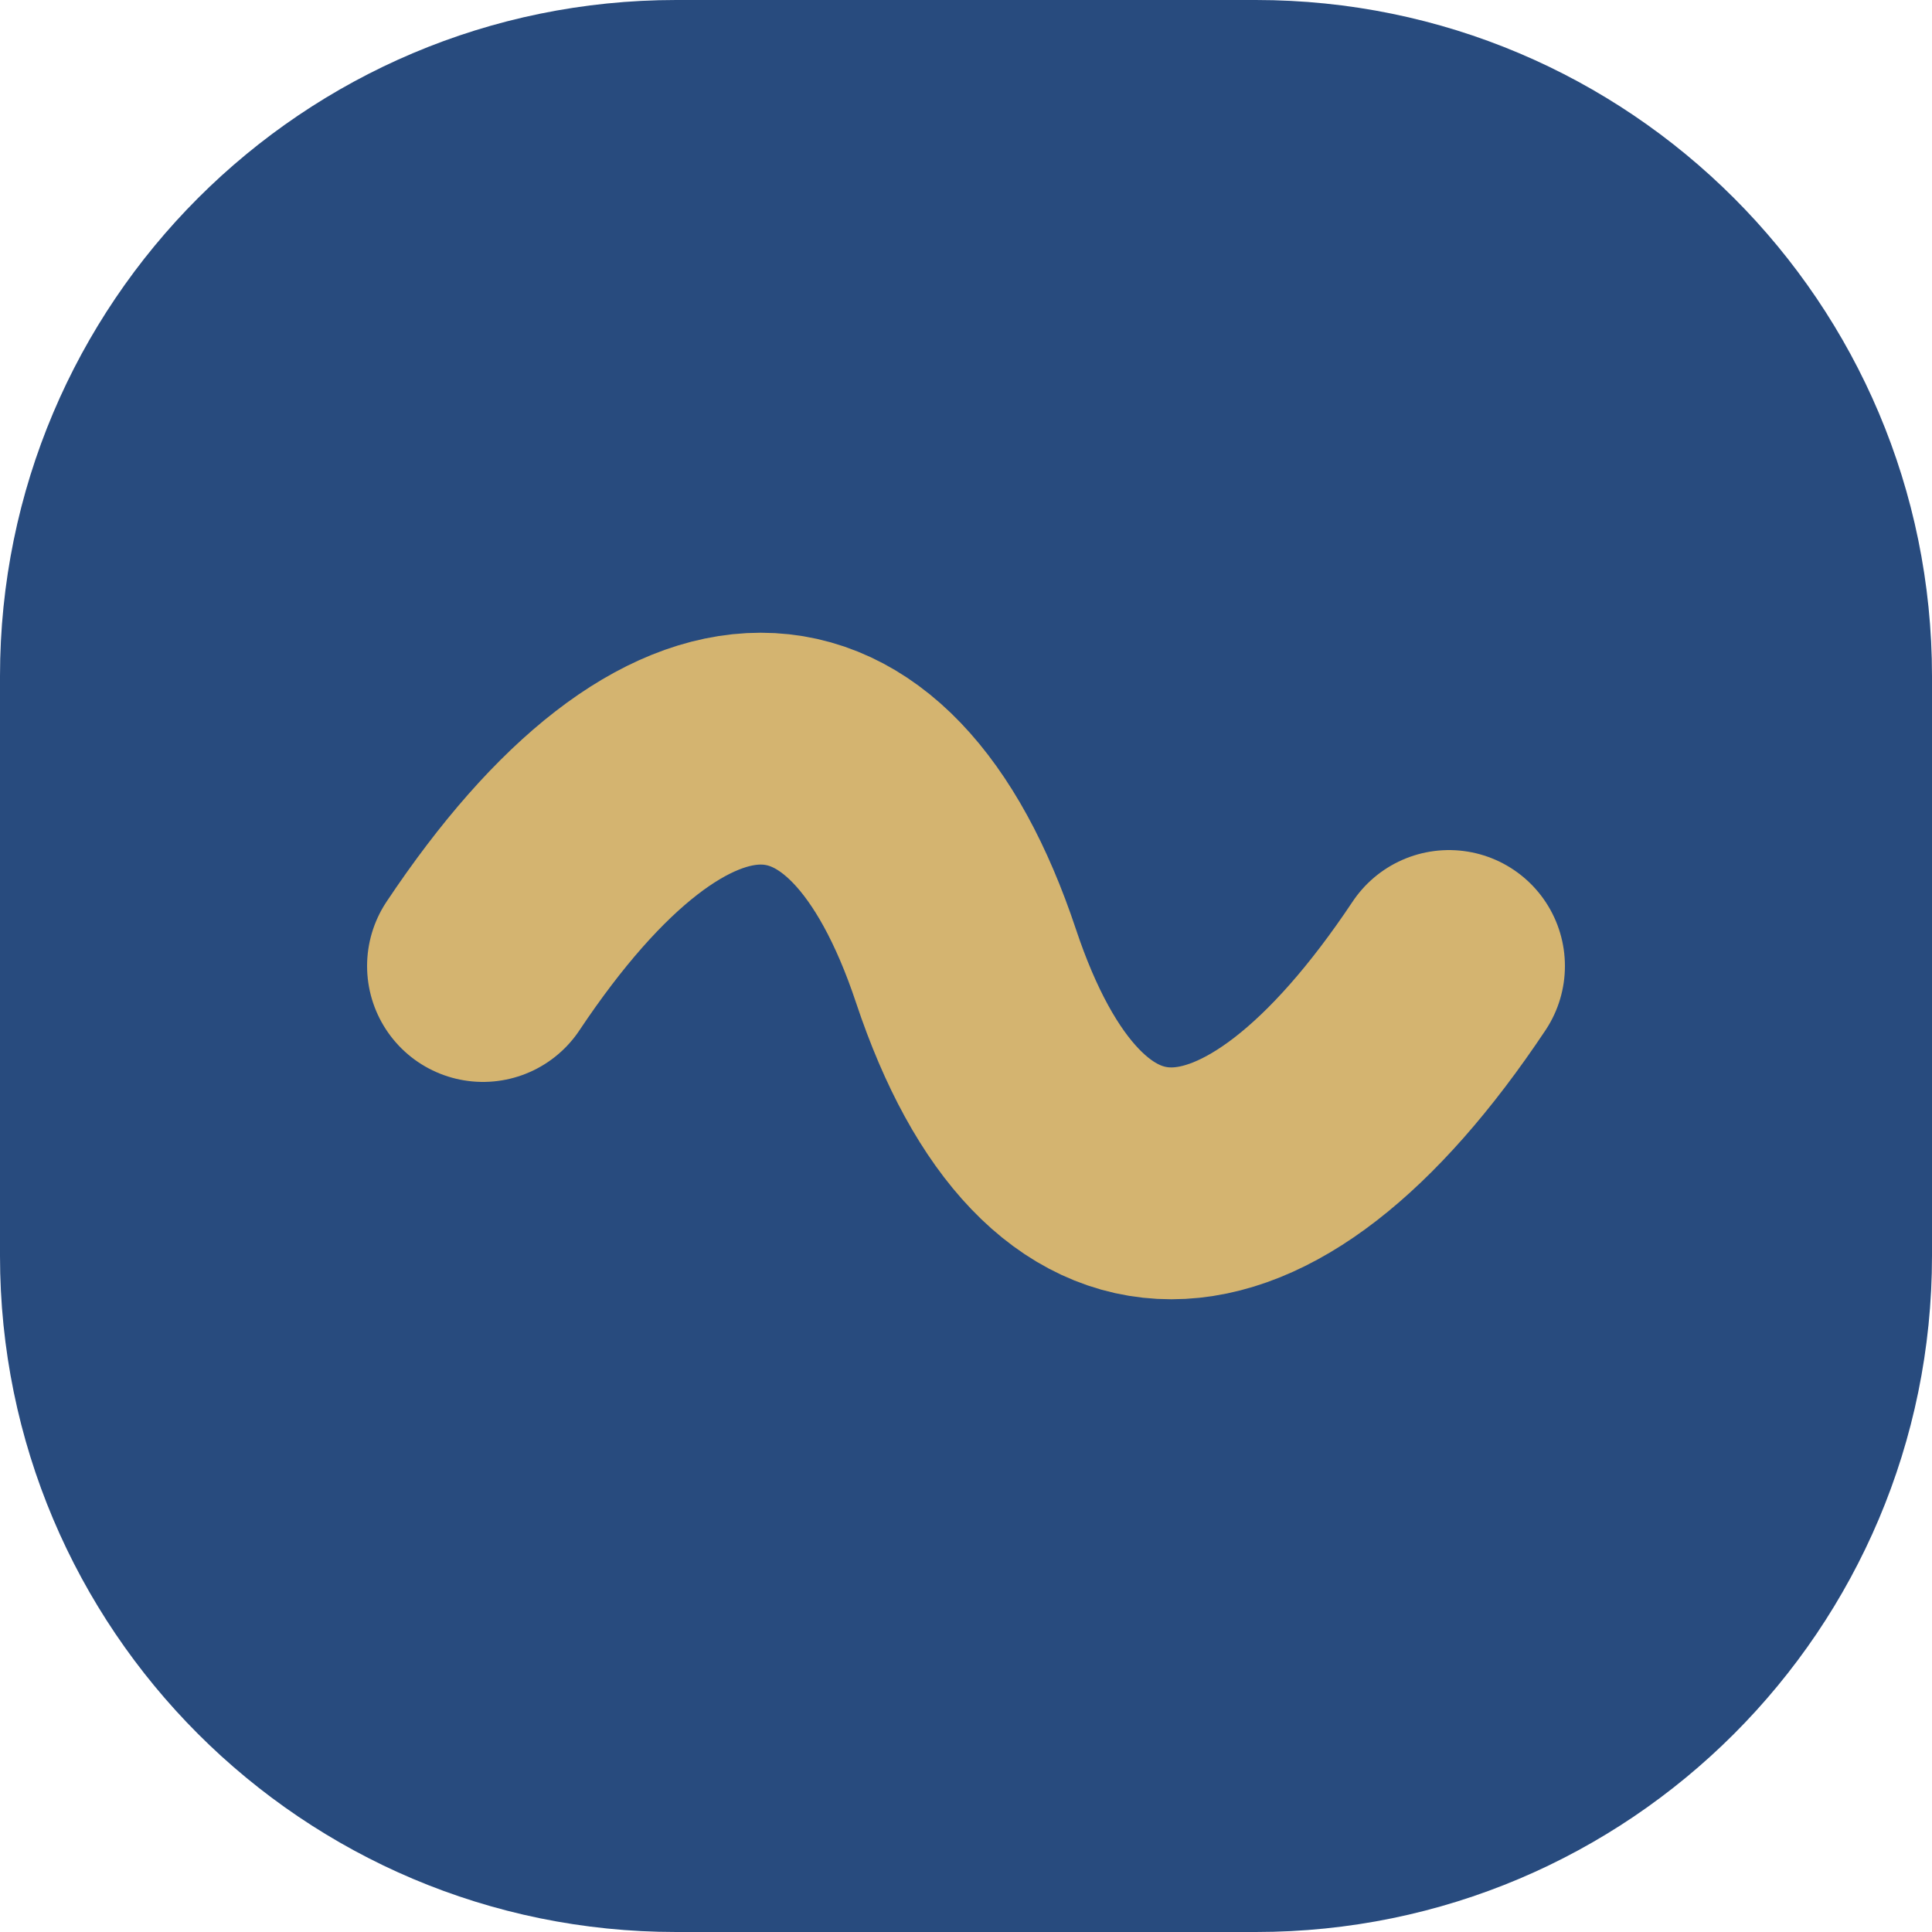
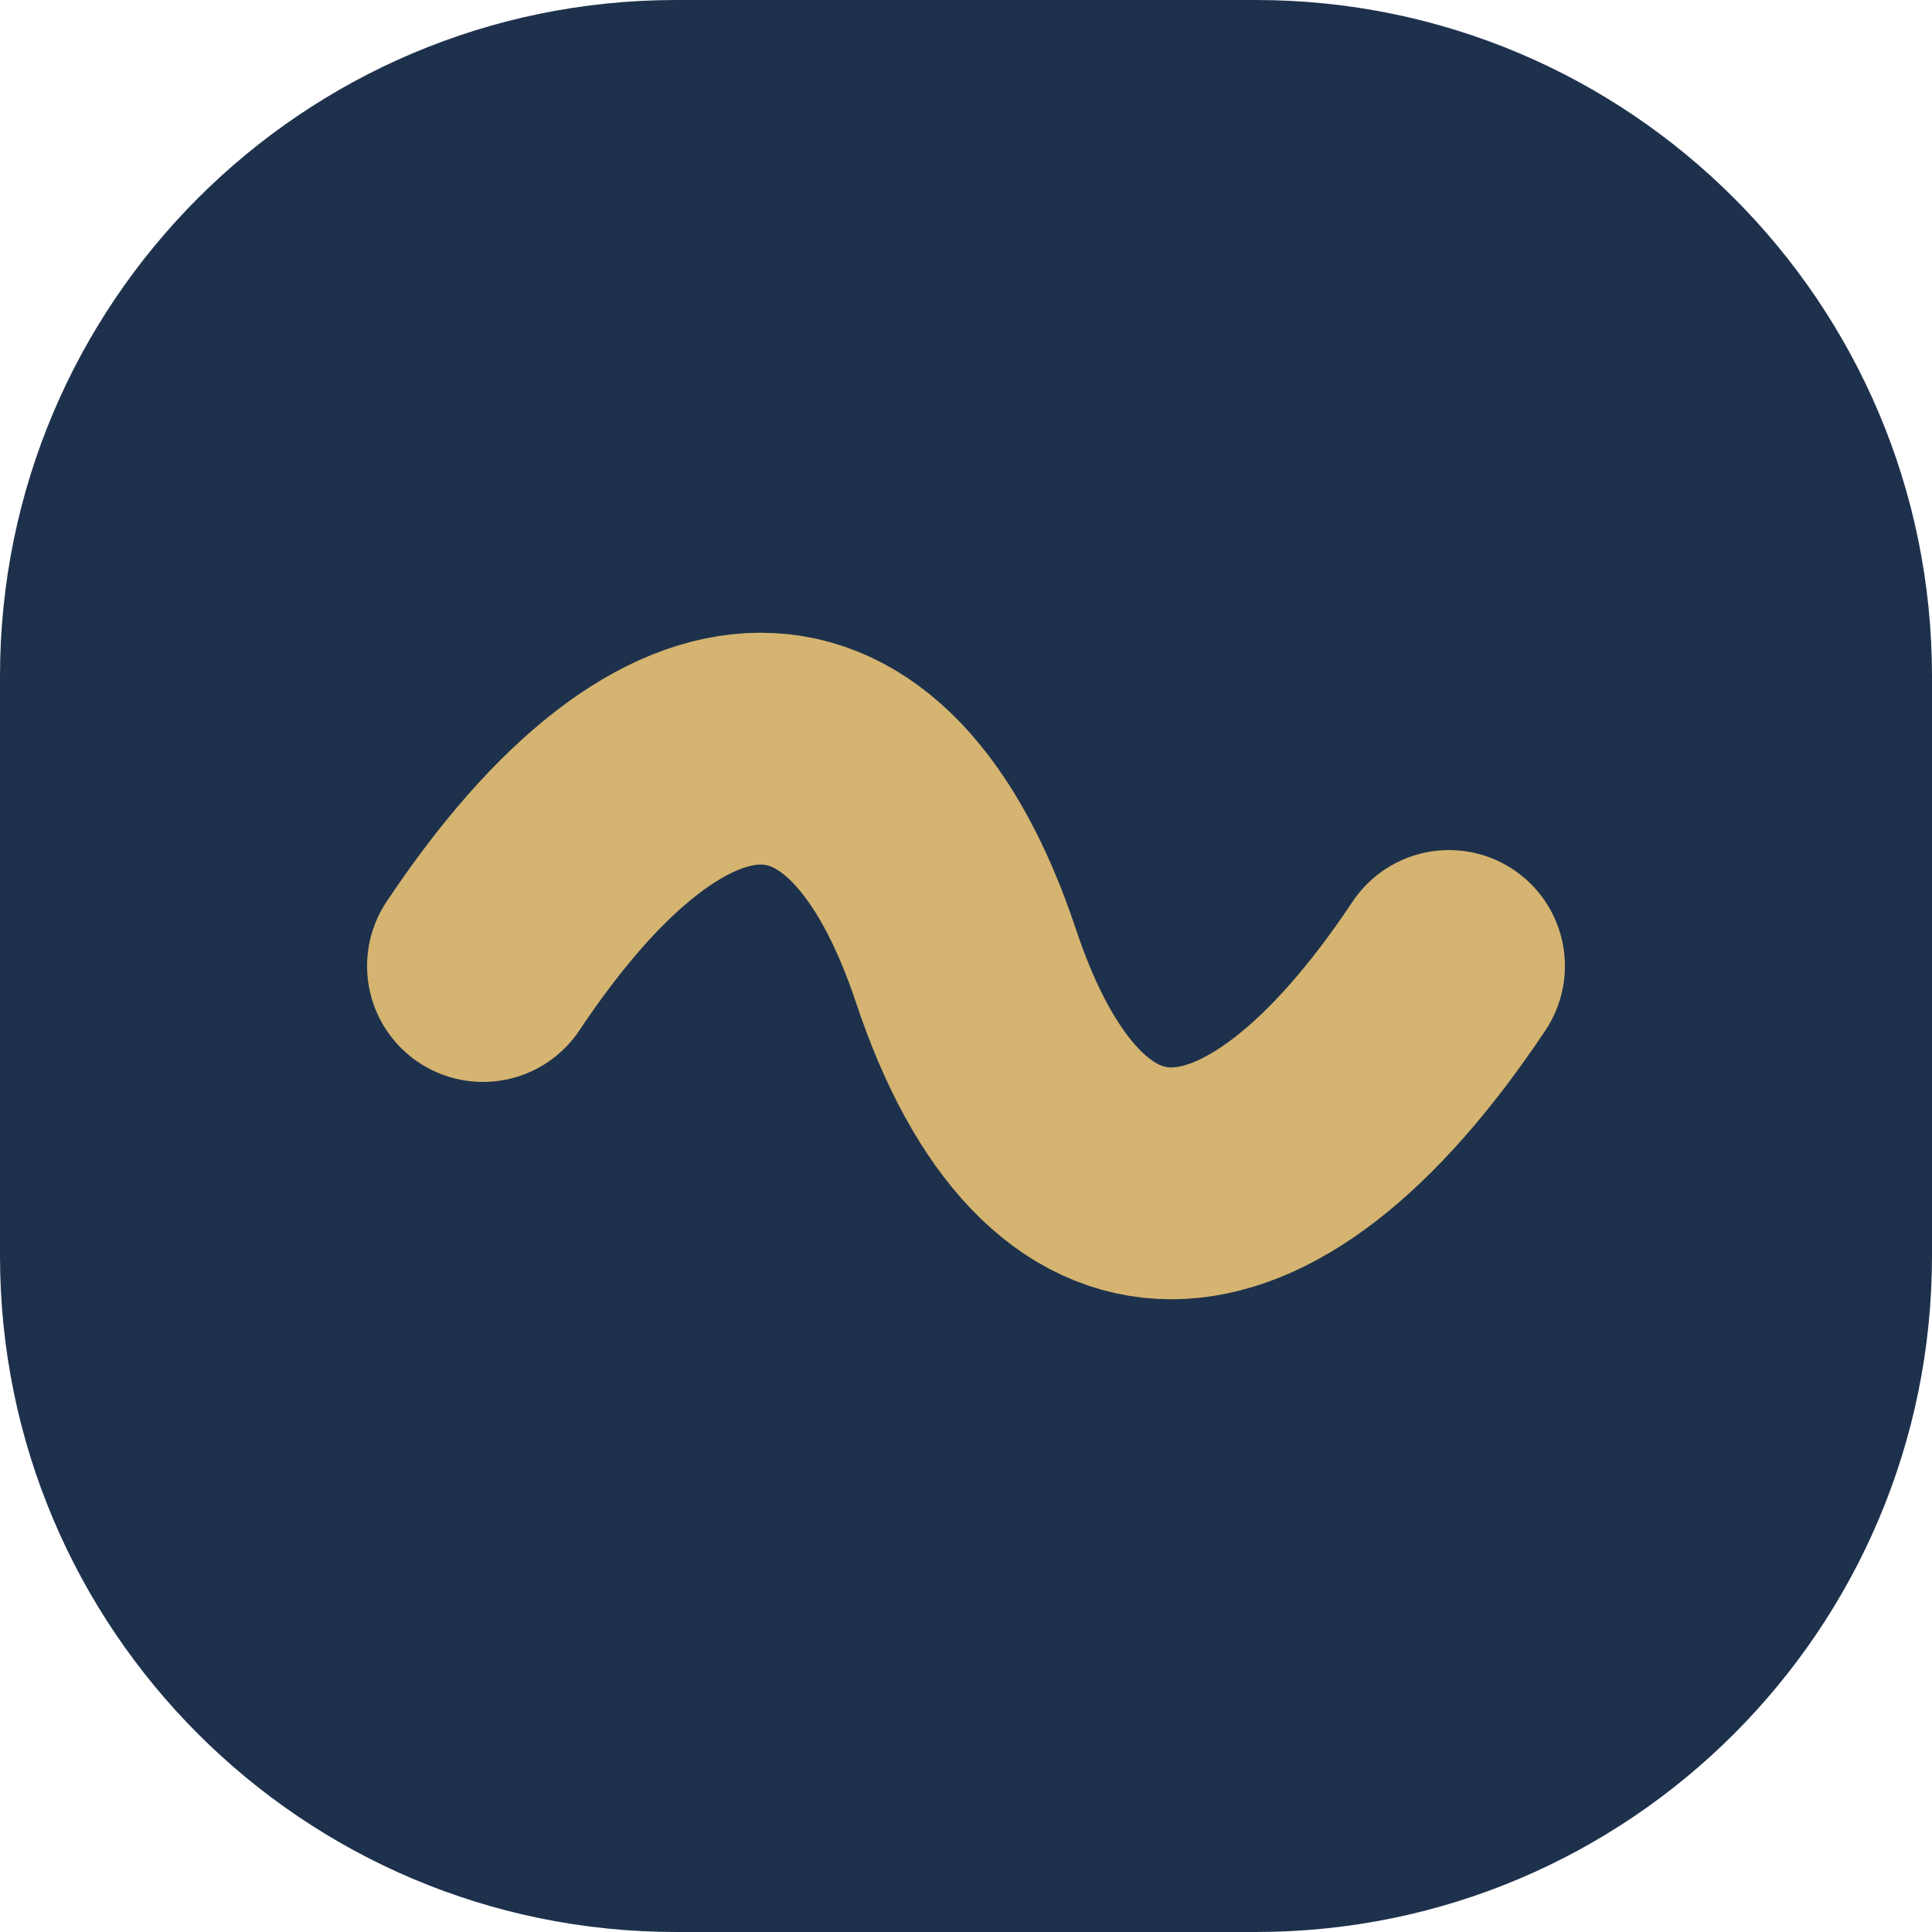
<svg xmlns="http://www.w3.org/2000/svg" viewBox="0 0 100 100">
-   <rect width="100" height="100" rx="35" fill="#284B7E" />
+   <rect width="100" height="100" rx="35" fill="#1E314C" />
  <path d="M25 50 C 35 35, 45 35, 50 50 S 65 65, 75 50" fill="none" stroke="#D4B470" stroke-width="12" stroke-linecap="round" stroke-linejoin="round" />
</svg>
